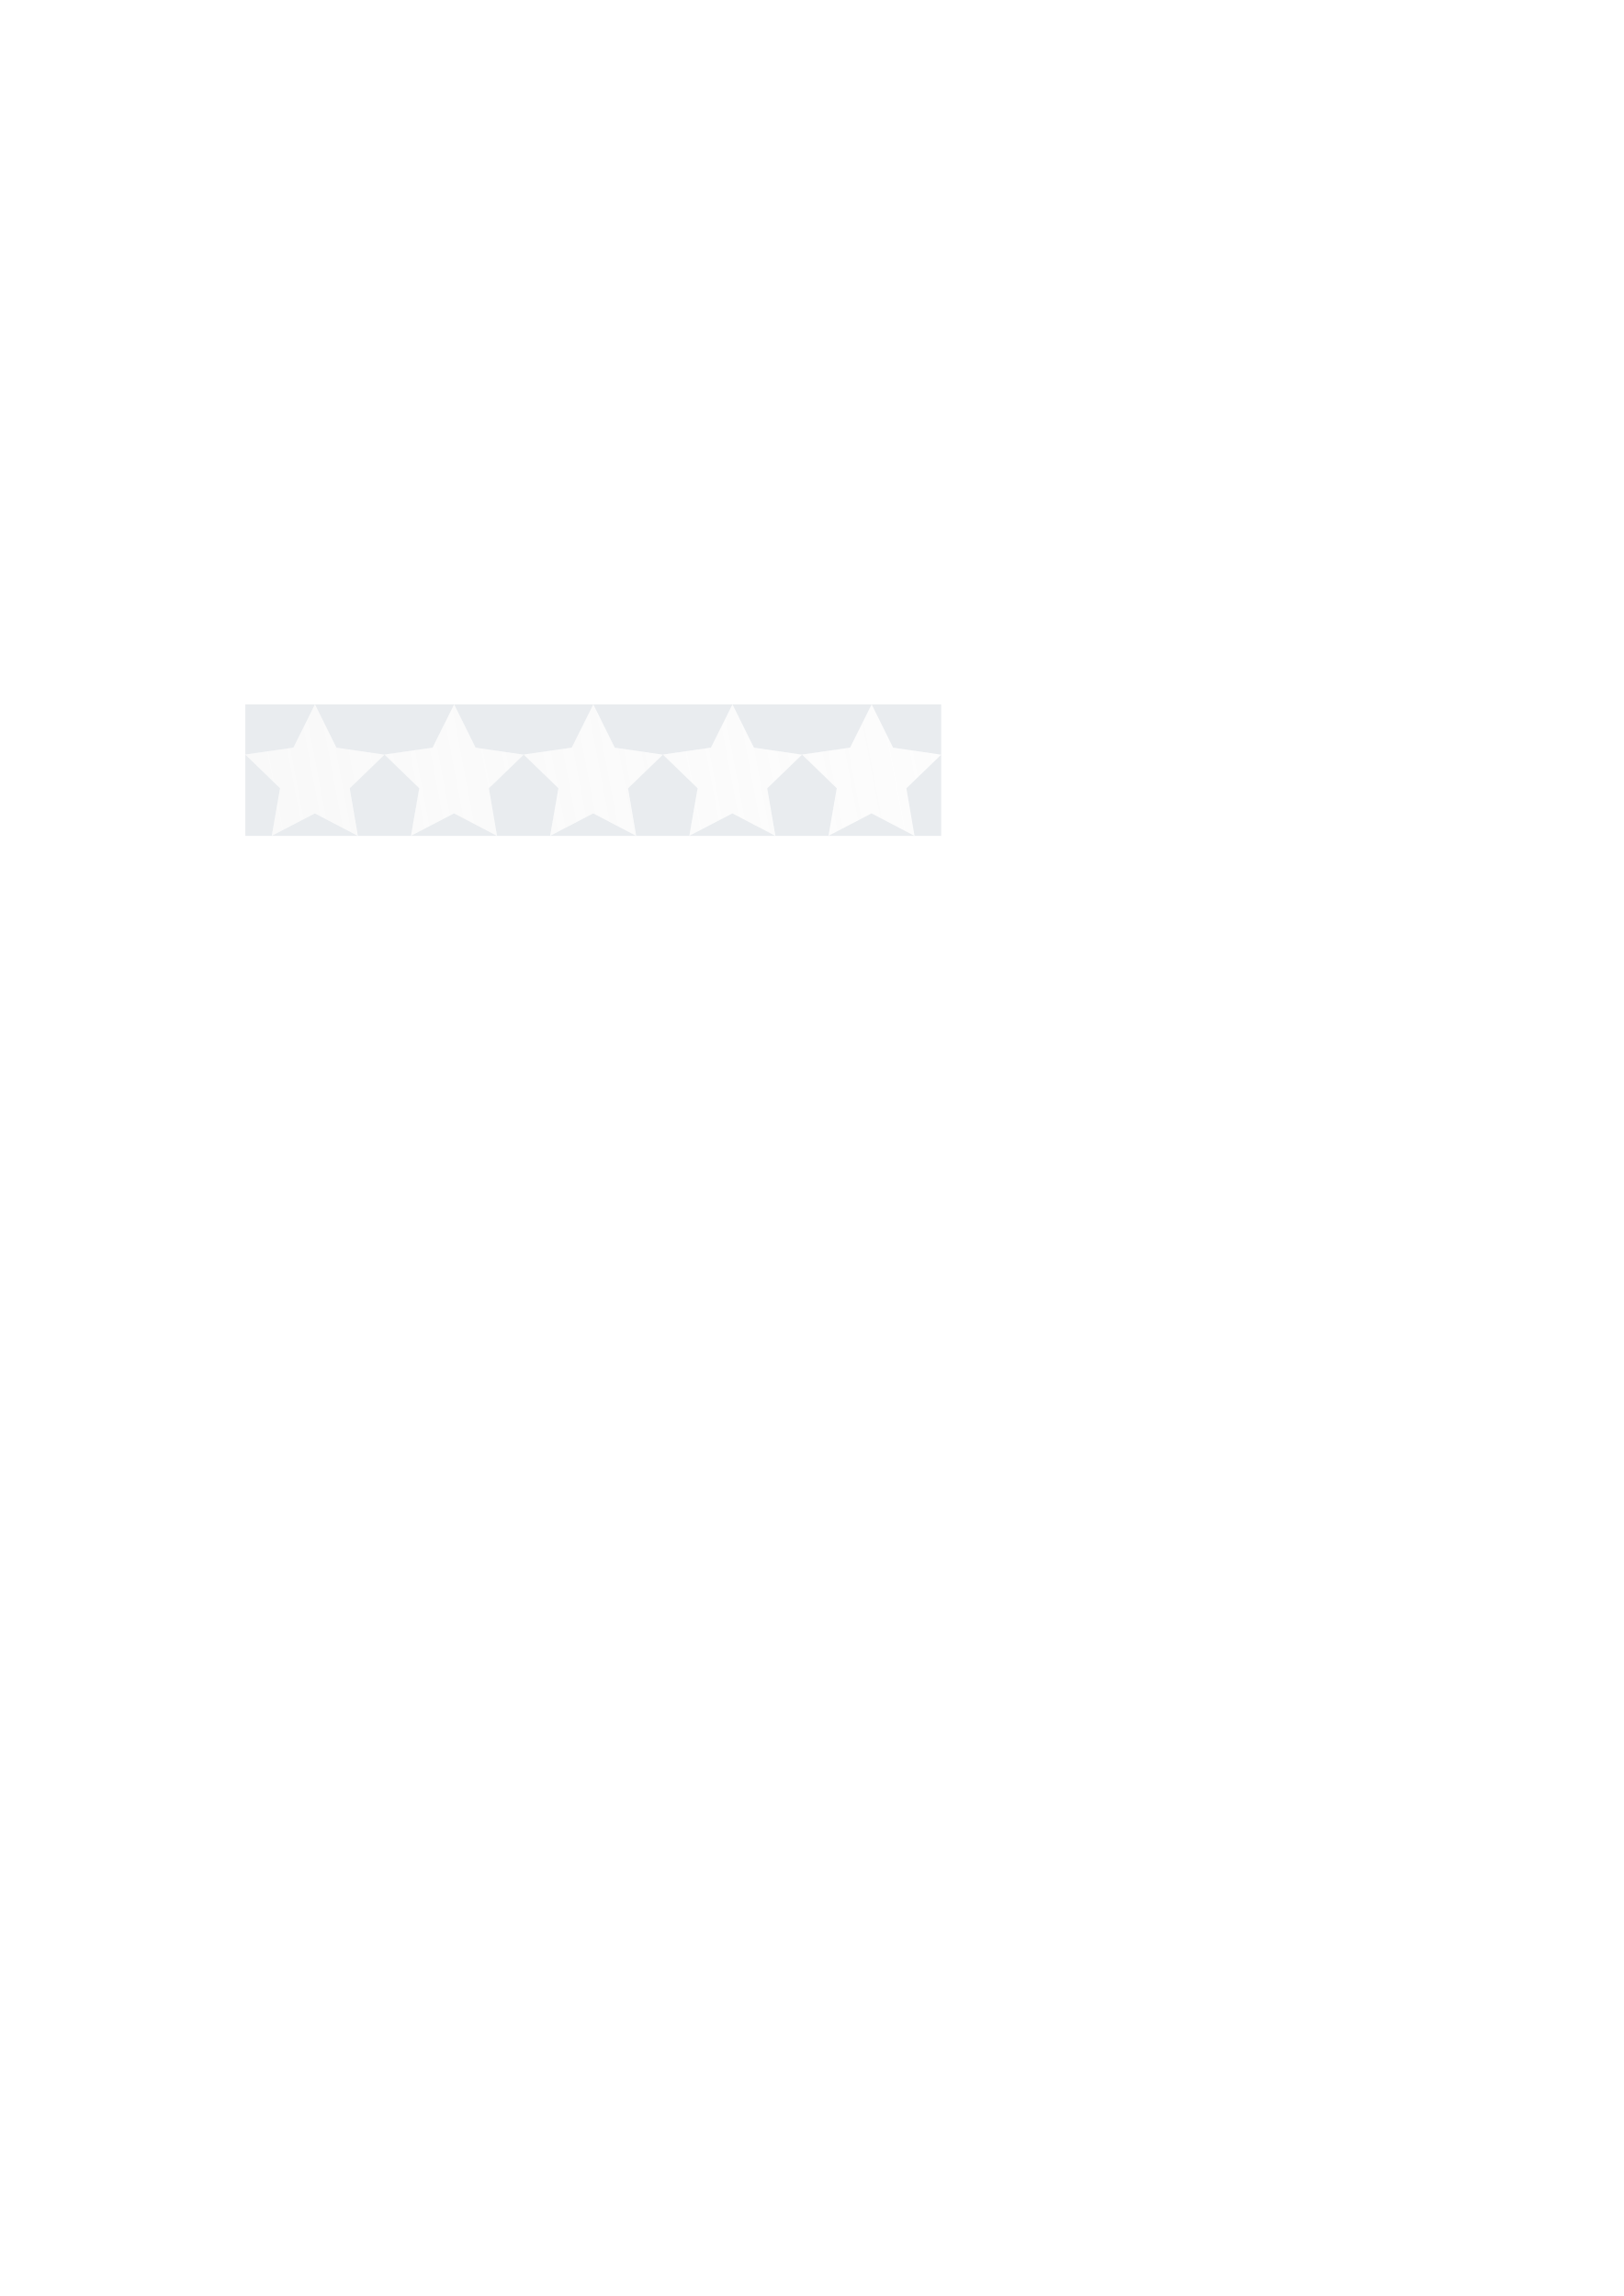
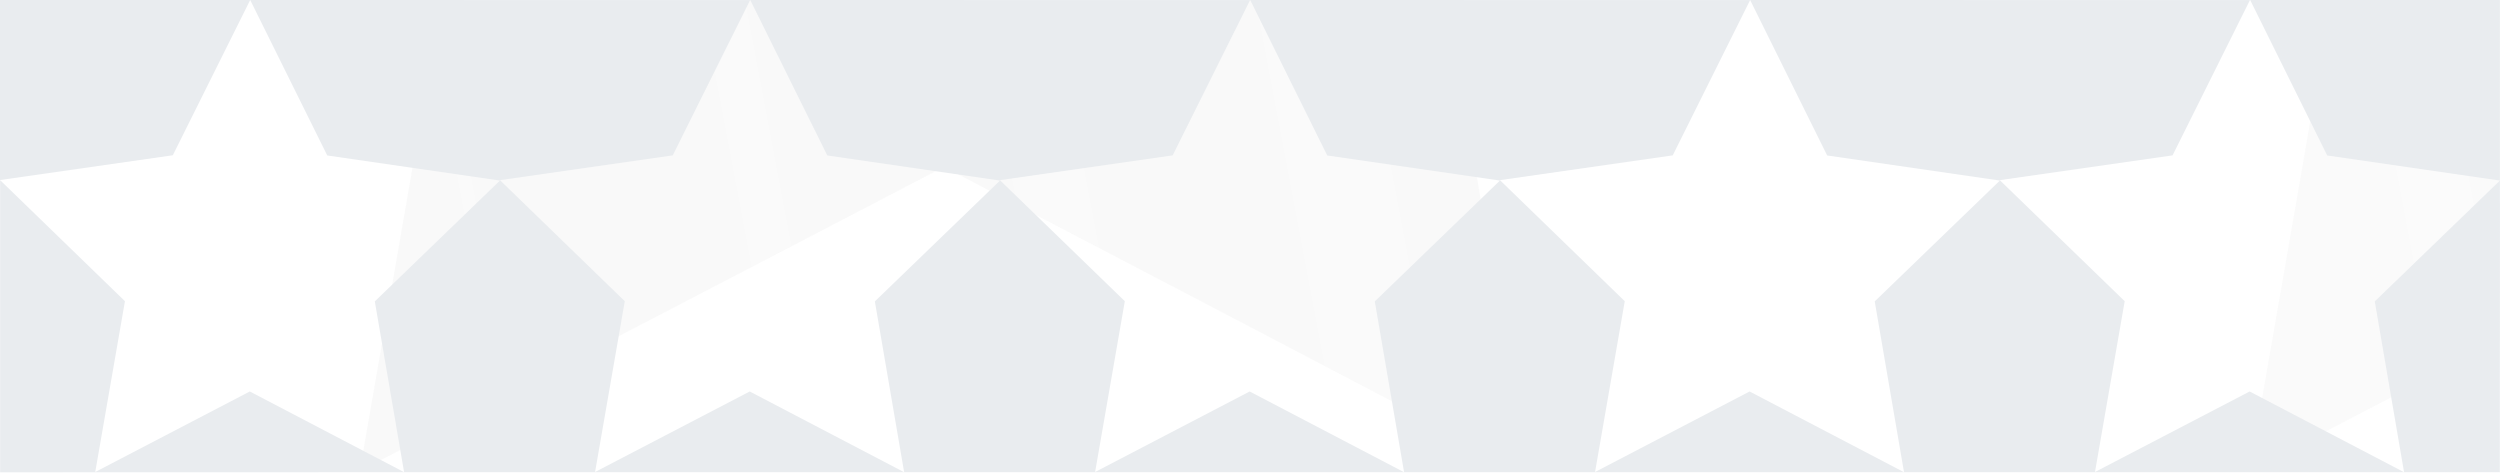
- <svg xmlns="http://www.w3.org/2000/svg" xmlns:xlink="http://www.w3.org/1999/xlink" width="210mm" height="297mm" viewBox="0 0 210 297" version="1.1" id="svg8">
+ <svg xmlns="http://www.w3.org/2000/svg" xmlns:xlink="http://www.w3.org/1999/xlink" width="90" height="17" viewBox="0 0 23.813 4.498" version="1.1" id="svg8">
  <defs id="defs2">
    <linearGradient id="linearGradient1080">
      <stop style="stop-color:#e6e6e6;stop-opacity:0.491" offset="0" id="stop1076" />
      <stop style="stop-color:#e6e6e6;stop-opacity:0.214" offset="1" id="stop1078" />
    </linearGradient>
-     <linearGradient xlink:href="#linearGradient1080" id="linearGradient1082" x1="27.175" y1="94.832" x2="117.174" y2="77.832" gradientUnits="userSpaceOnUse" gradientTransform="translate(4.554687,13.28871)" />
+     <linearGradient xlink:href="#linearGradient1080" id="linearGradient1082" x1="27.175" y1="94.832" x2="117.174" y2="77.832" gradientUnits="userSpaceOnUse" gradientTransform="translate(-27.17448,202.1679)" />
  </defs>
-   <g id="layer1">
-     <path style="opacity:0.491;fill:url(#linearGradient1082);fill-opacity:1;stroke:none;stroke-width:0.466;stroke-linecap:round;stroke-linejoin:bevel;stroke-miterlimit:4;stroke-dasharray:none;stroke-opacity:1" d="m 40.736,91.121 -2.787,5.591 -6.22,0.891 4.495,4.359 -1.068,6.148 5.565,-2.897 5.559,2.908 -1.056,-6.15 4.504,-4.35 -6.218,-0.903 z m 18,0 -2.787,5.591 -6.22,0.891 4.495,4.359 -1.068,6.148 5.565,-2.897 5.559,2.908 -1.056,-6.15 4.504,-4.35 -6.218,-0.903 z m 18,0 -2.787,5.591 -6.22,0.891 4.495,4.359 -1.068,6.148 5.565,-2.897 5.559,2.908 -1.056,-6.15 4.505,-4.35 -6.218,-0.903 z m 18,0 -2.787,5.591 -6.22,0.891 4.495,4.359 -1.069,6.148 5.565,-2.897 5.559,2.908 -1.056,-6.15 4.504,-4.35 -6.218,-0.903 z m 18,0 -2.786,5.591 -6.22,0.891 4.496,4.359 -1.069,6.148 5.565,-2.897 5.559,2.908 -1.056,-6.15 4.504,-4.35 -6.218,-0.903 z" id="path916" />
-     <path style="opacity:1;fill:#e9ecef;fill-opacity:1;stroke:none;stroke-width:1.174;stroke-linecap:round;stroke-linejoin:bevel;stroke-miterlimit:4;stroke-dasharray:none;stroke-opacity:1" d="m 31.729,91.121 v 6.482 l 6.219,-0.891 2.787,-5.591 z m 9.006,0 2.776,5.597 6.218,0.903 -4.504,4.35 1.056,6.15 h 18 l -5.559,-2.908 -5.566,2.897 1.068,-6.148 -4.495,-4.359 6.22,-0.891 2.787,-5.591 z m 18,0 2.776,5.597 6.218,0.903 -4.504,4.35 1.056,6.15 h 17.999 l -5.559,-2.908 -5.565,2.897 1.068,-6.148 -4.496,-4.359 6.22,-0.891 2.787,-5.591 z m 18,0 2.776,5.597 6.218,0.903 -4.505,4.35 1.056,6.15 H 100.281 l -5.559,-2.908 -5.565,2.897 1.069,-6.148 -4.495,-4.359 6.219,-0.891 2.786,-5.591 z m 17.999,0 2.776,5.597 6.218,0.903 -4.504,4.35 1.056,6.15 h 18 l -5.559,-2.908 -5.566,2.897 1.069,-6.148 -4.496,-4.359 6.22,-0.891 2.786,-5.591 z m 18,0 2.776,5.597 6.218,0.903 v -6.5 z m 8.993,6.5 -4.504,4.35 1.056,6.15 h 3.448 z m -75.448,10.5 -5.559,-2.908 -5.565,2.897 1.068,-6.148 -4.495,-4.359 v 10.518 z" id="rect927-3" />
+   <g id="layer1" transform="translate(0,-292.5021)">
+     <path style="opacity:0.491;fill:url(#linearGradient1082);fill-opacity:1;stroke:none;stroke-width:0.466;stroke-linecap:round;stroke-linejoin:bevel;stroke-miterlimit:4;stroke-dasharray:none;stroke-opacity:1" d="M 9.007,280 6.22,285.591 0,286.482 l 4.495,4.359 -1.068,6.148 5.565,-2.897 5.559,2.908 -1.056,-6.15 4.504,-4.35 -6.218,-0.903 z m 18,0 -2.787,5.591 -6.22,0.891 4.495,4.359 -1.068,6.148 5.565,-2.897 5.559,2.908 -1.056,-6.15 4.504,-4.35 -6.218,-0.903 z m 18,0 -2.787,5.591 -6.22,0.891 4.495,4.359 -1.068,6.148 5.565,-2.897 5.559,2.908 -1.056,-6.15 4.505,-4.35 -6.218,-0.903 z m 18,0 -2.787,5.591 -6.22,0.891 4.495,4.359 -1.069,6.148 5.565,-2.897 5.559,2.908 -1.056,-6.15 4.504,-4.35 -6.218,-0.903 z m 18,0 -2.786,5.591 -6.22,0.891 4.496,4.359 -1.069,6.148 5.565,-2.897 5.559,2.908 -1.056,-6.15 4.504,-4.35 -6.218,-0.903 z" id="path916" />
+     <path style="opacity:1;fill:#e9ecef;fill-opacity:1;stroke:none;stroke-width:0.311;stroke-linecap:round;stroke-linejoin:bevel;stroke-miterlimit:4;stroke-dasharray:none;stroke-opacity:1" d="m 1.61e-4,292.502 v 1.715 l 1.646,-0.236 0.737,-1.479 z m 2.383,0 0.734,1.481 1.645,0.239 -1.192,1.151 0.279,1.627 h 4.763 l -1.471,-0.769 -1.473,0.767 0.283,-1.627 -1.189,-1.153 1.646,-0.236 0.737,-1.479 z m 4.763,0 0.734,1.481 1.645,0.239 -1.192,1.151 0.279,1.627 h 4.762 l -1.471,-0.769 -1.472,0.767 0.283,-1.627 -1.19,-1.153 1.646,-0.236 0.737,-1.479 z m 4.762,0 0.734,1.481 1.645,0.239 -1.192,1.151 0.279,1.627 h 4.762 l -1.471,-0.769 -1.472,0.767 0.283,-1.627 -1.189,-1.153 1.646,-0.236 0.737,-1.479 z m 4.762,0 0.734,1.481 1.645,0.239 -1.192,1.151 0.279,1.627 h 4.763 l -1.471,-0.769 -1.473,0.767 0.283,-1.627 -1.19,-1.153 1.646,-0.236 0.737,-1.479 z m 4.763,0 0.734,1.481 1.645,0.239 v -1.72 z m 2.379,1.72 -1.192,1.151 0.279,1.627 h 0.912 z m -19.962,2.778 -1.471,-0.769 -1.472,0.767 0.283,-1.627 -1.189,-1.153 v 2.783 z" id="rect927-3" />
  </g>
</svg>
